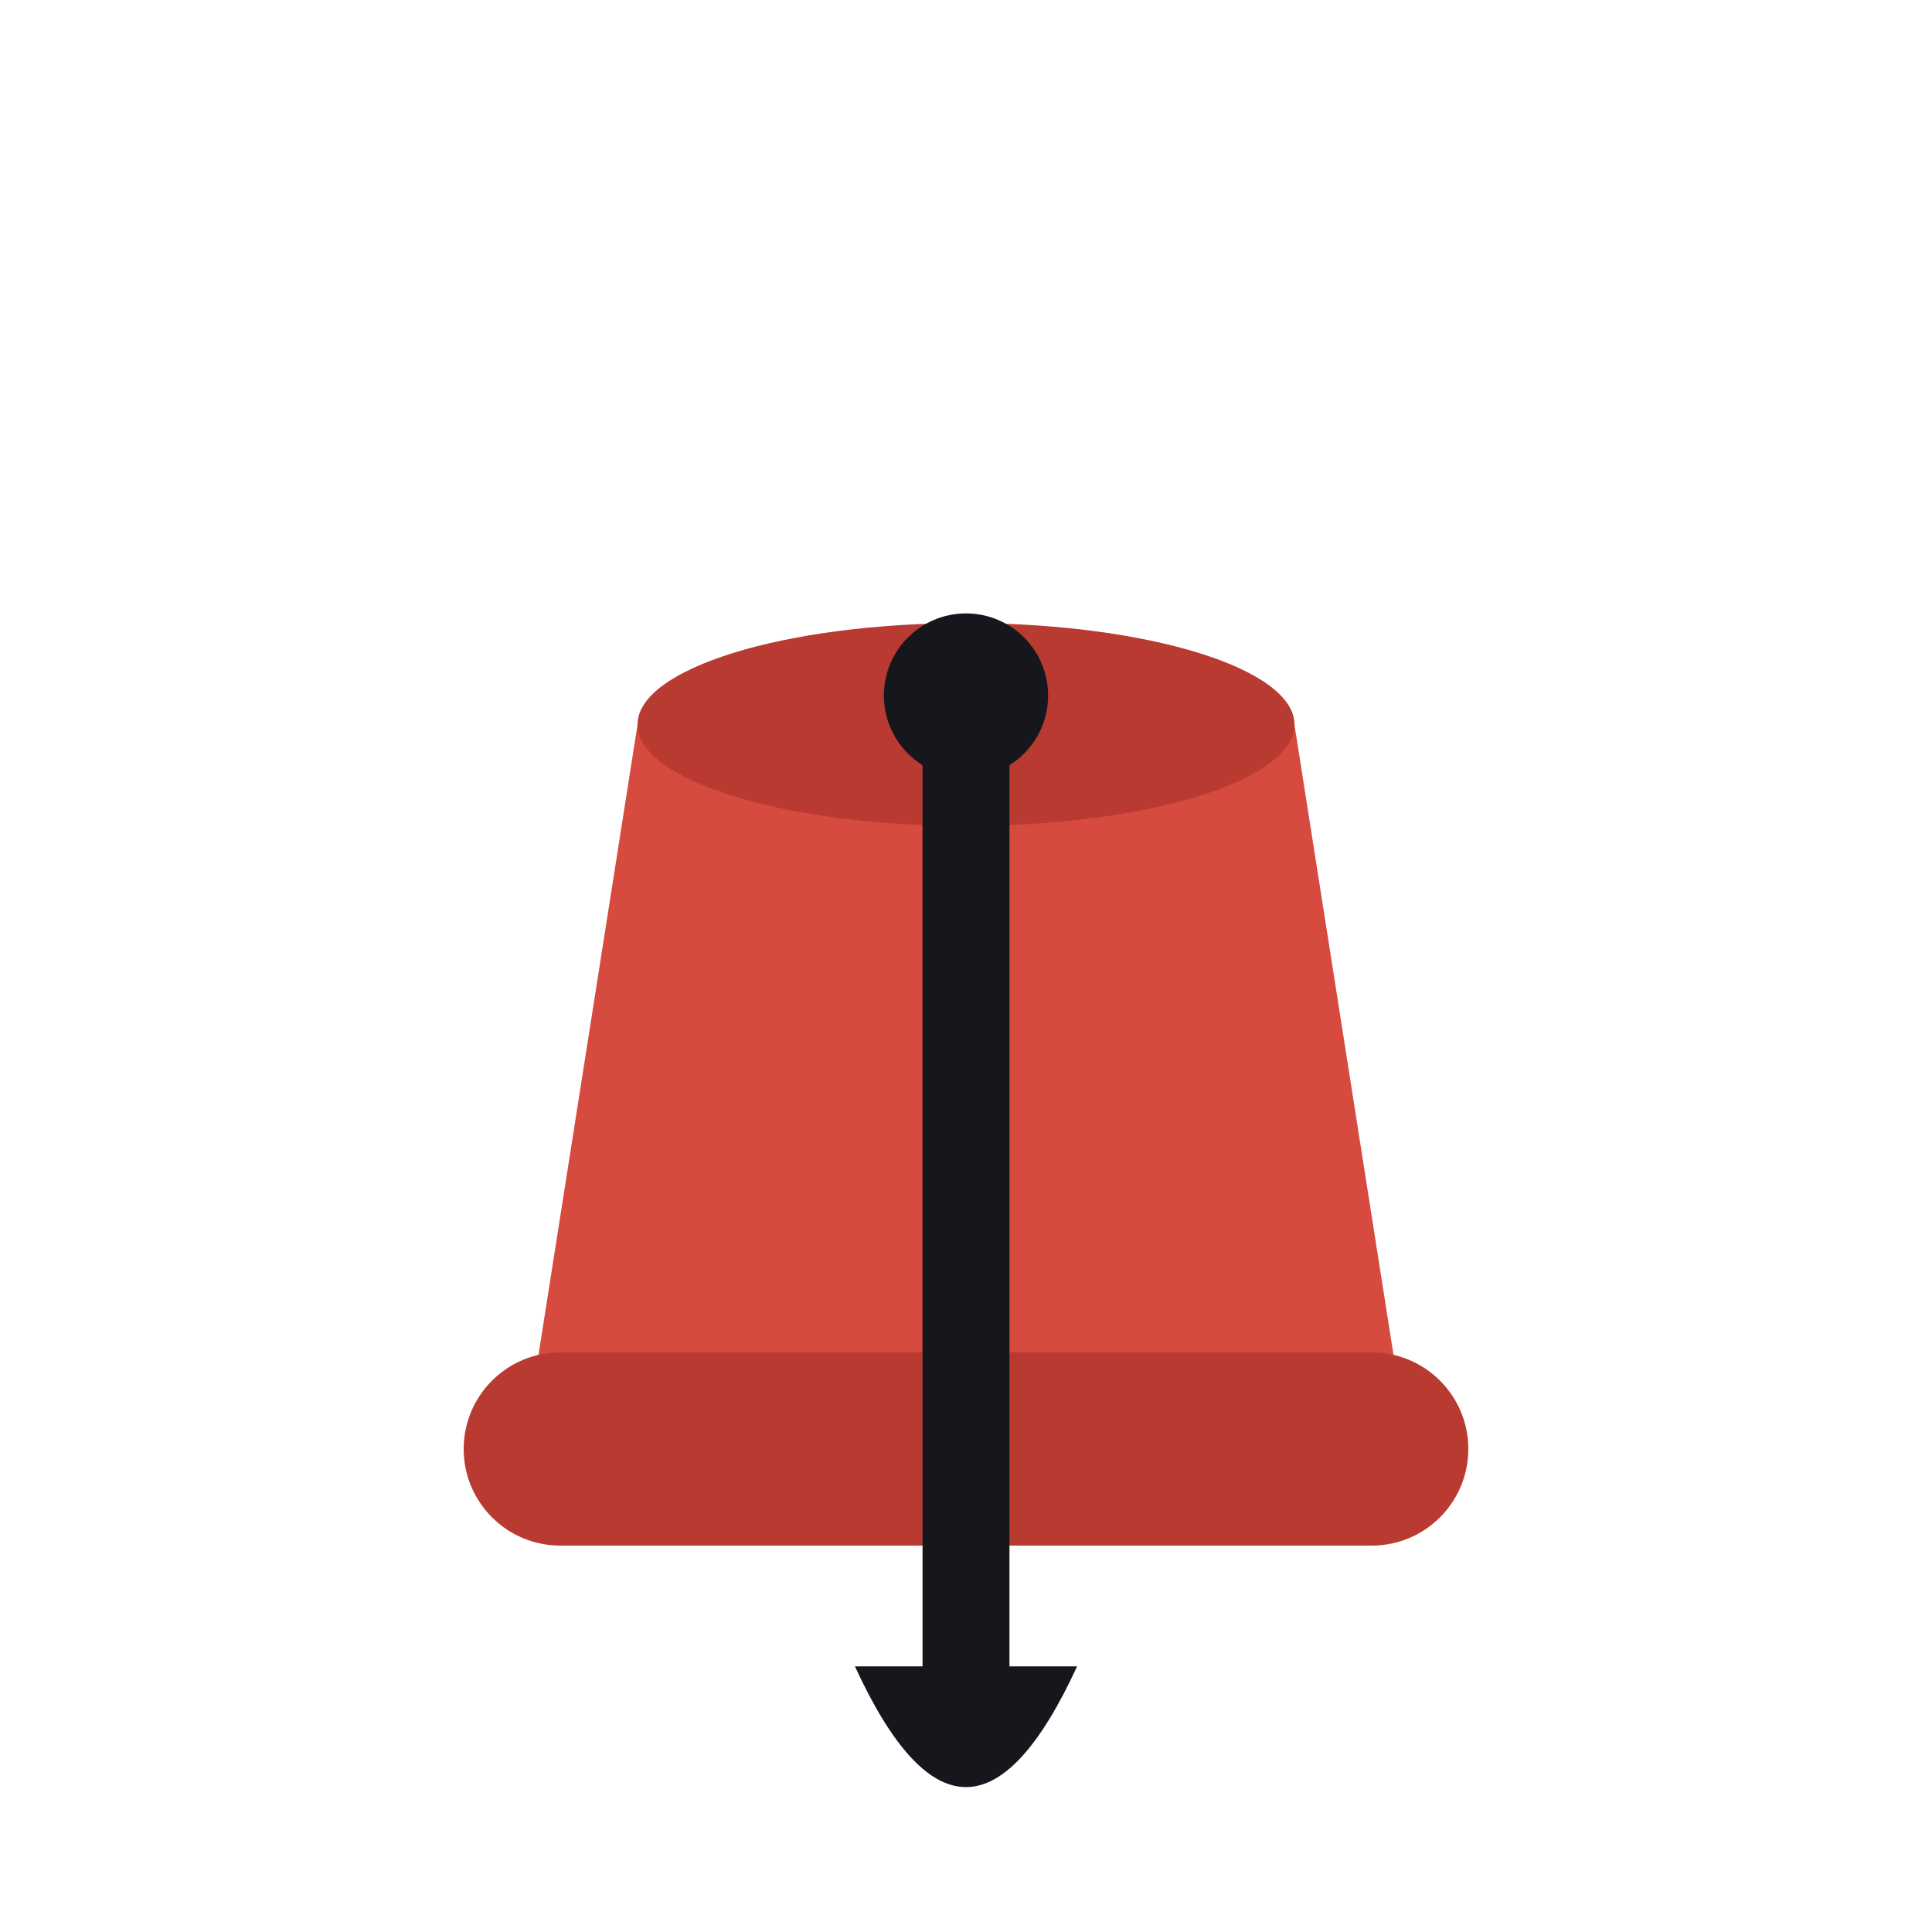
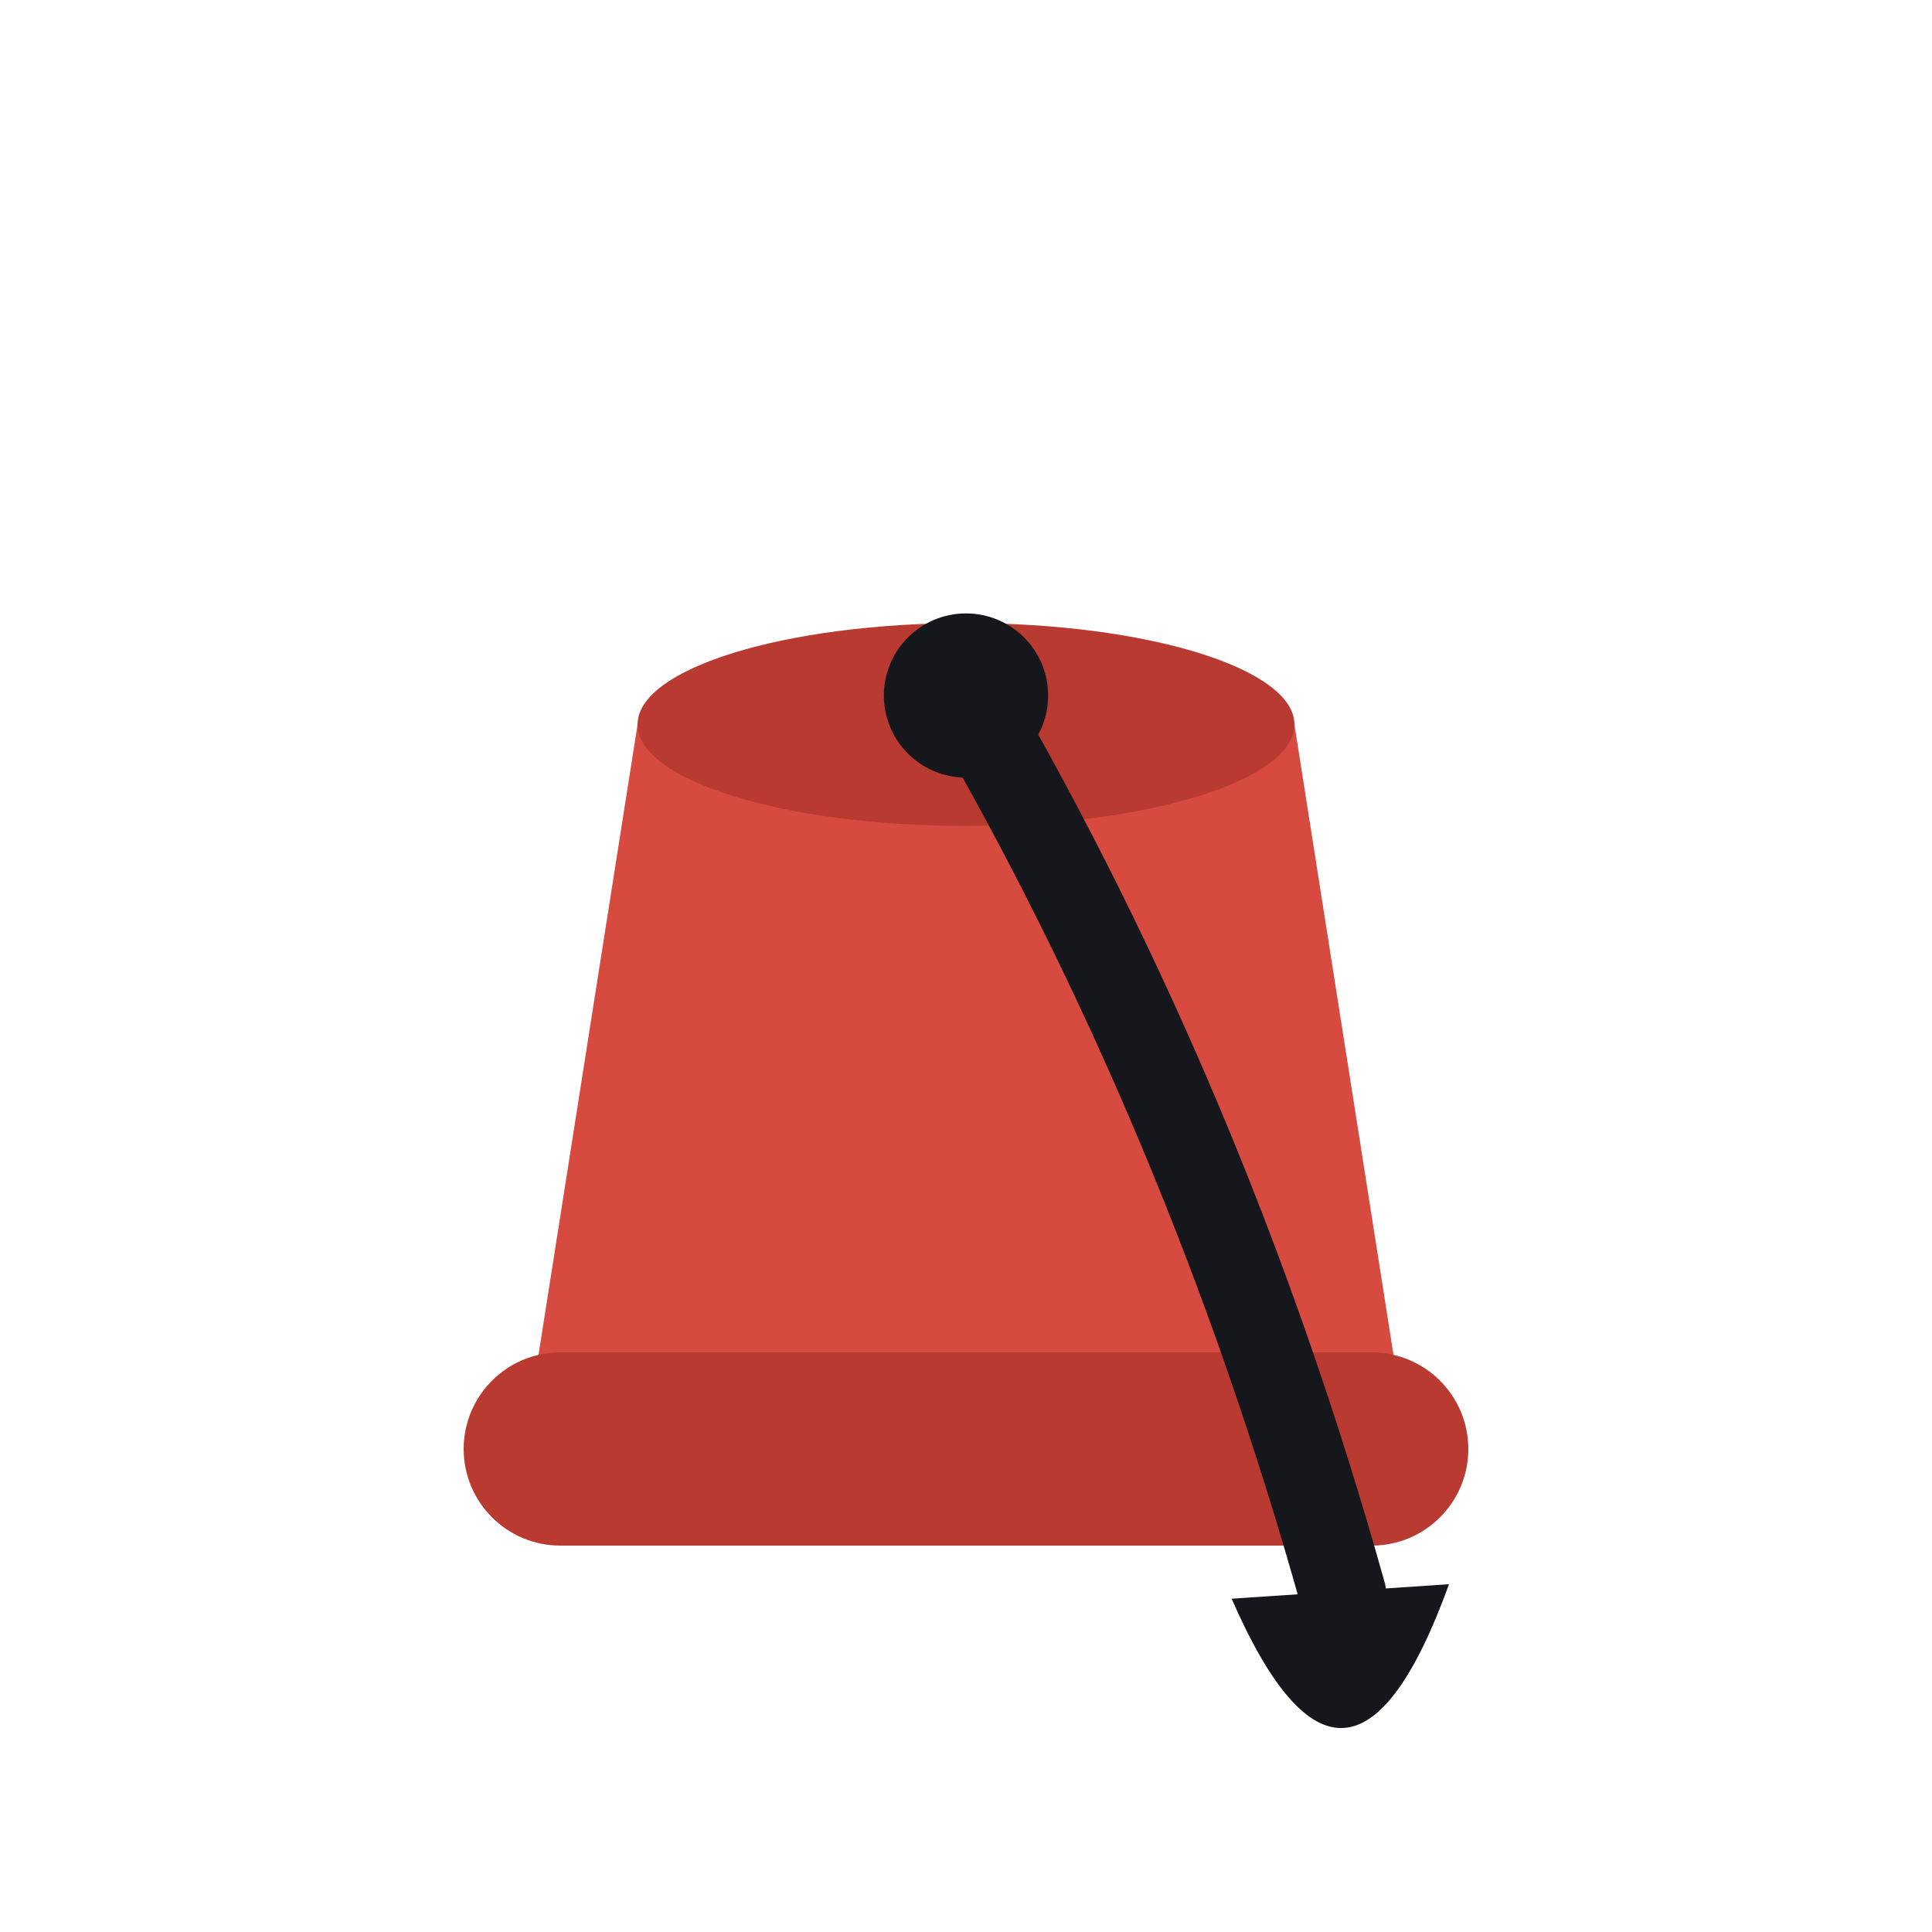
- <svg xmlns="http://www.w3.org/2000/svg" viewBox="0 0 40 40" width="40" height="40" role="img" aria-label="Fez">
+ <svg xmlns="http://www.w3.org/2000/svg" viewBox="0 0 40 40" width="40" height="40" role="img" aria-label="TinyApps">
  <path d="M11 29 L13.2 15 L26.8 15 L29 29 Z" fill="#D64A3F" />
  <ellipse cx="20" cy="15" rx="6.8" ry="2.1" fill="#B83A30" />
  <rect x="9.6" y="28" width="20.8" height="4" rx="2" fill="#B83A30" />
  <circle cx="20" cy="14.4" r="1.7" fill="#15171C" />
-   <line x1="20" y1="14.4" x2="20" y2="34.5" stroke="#15171C" stroke-width="1.8" stroke-linecap="round" />
-   <path d="M17.7 34.5 Q20 39.5 22.3 34.5 Z" fill="#15171C" />
+   <path d="M20 14.4 Q 25 23 27.8 33" stroke="#15171C" stroke-width="1.8" fill="none" stroke-linecap="round" />
+   <path d="M25.5 33.1 Q27.9 38.6 30 32.8 Z" fill="#15171C" />
</svg>
